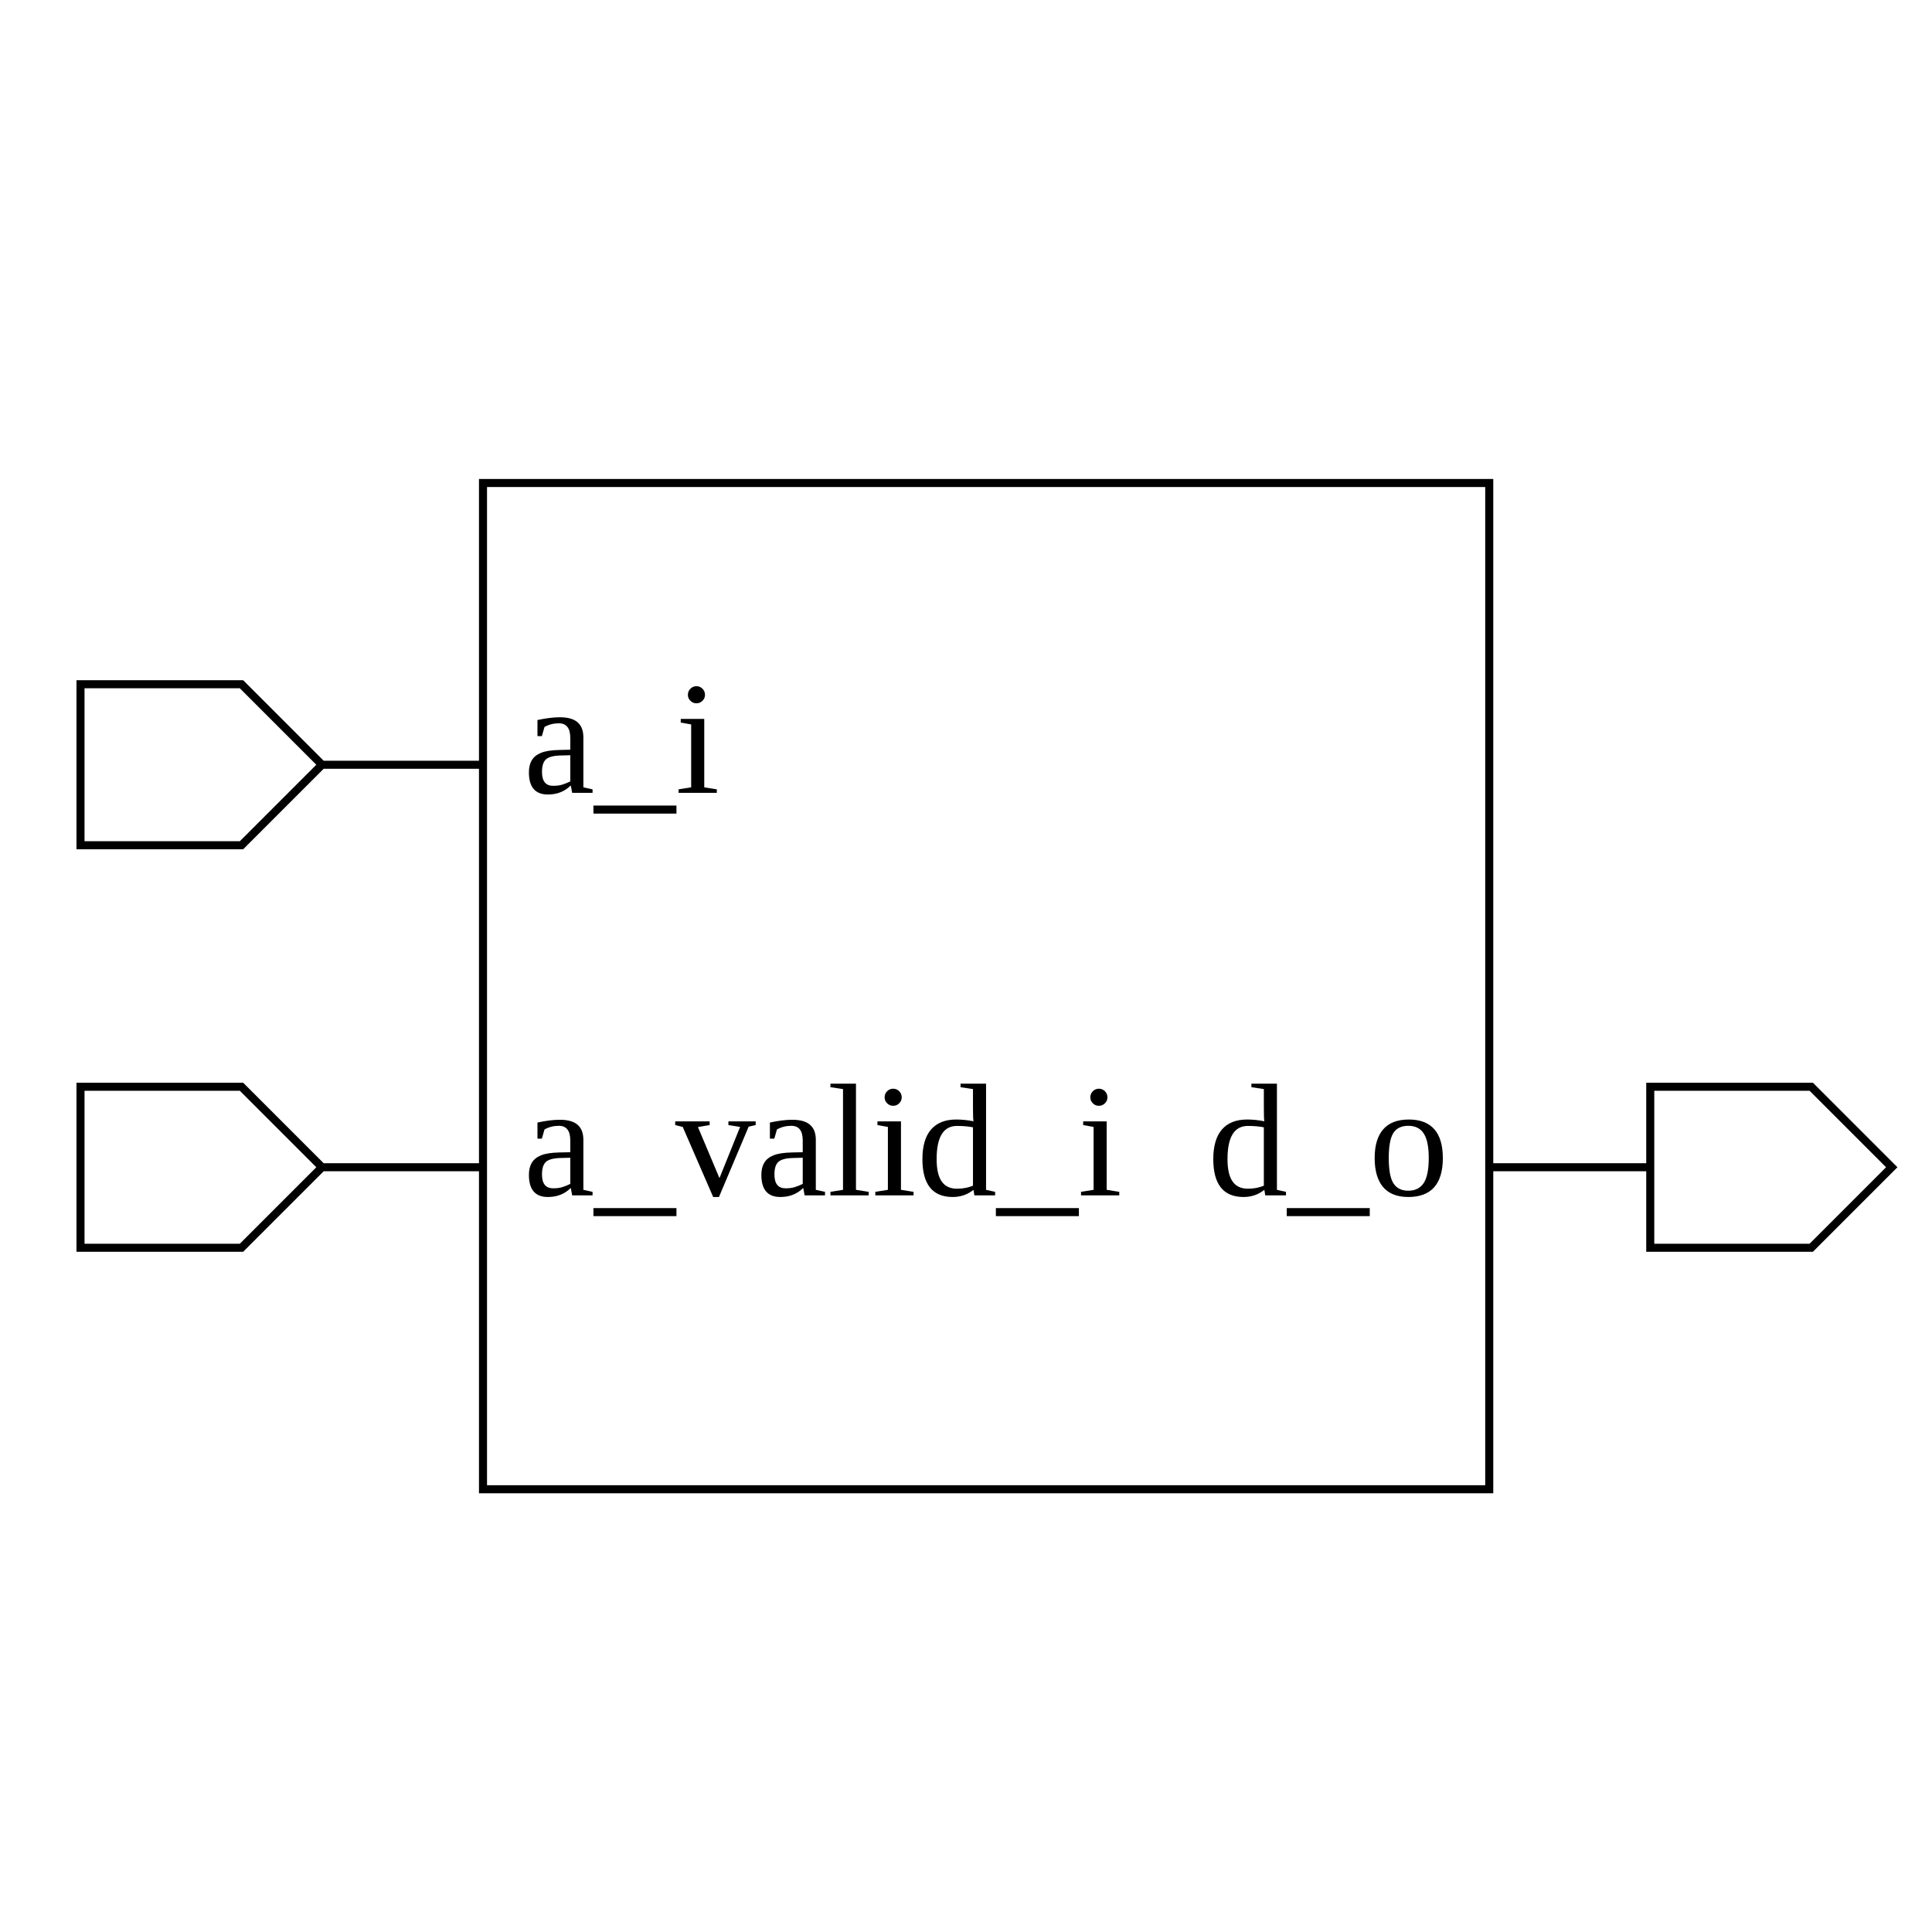
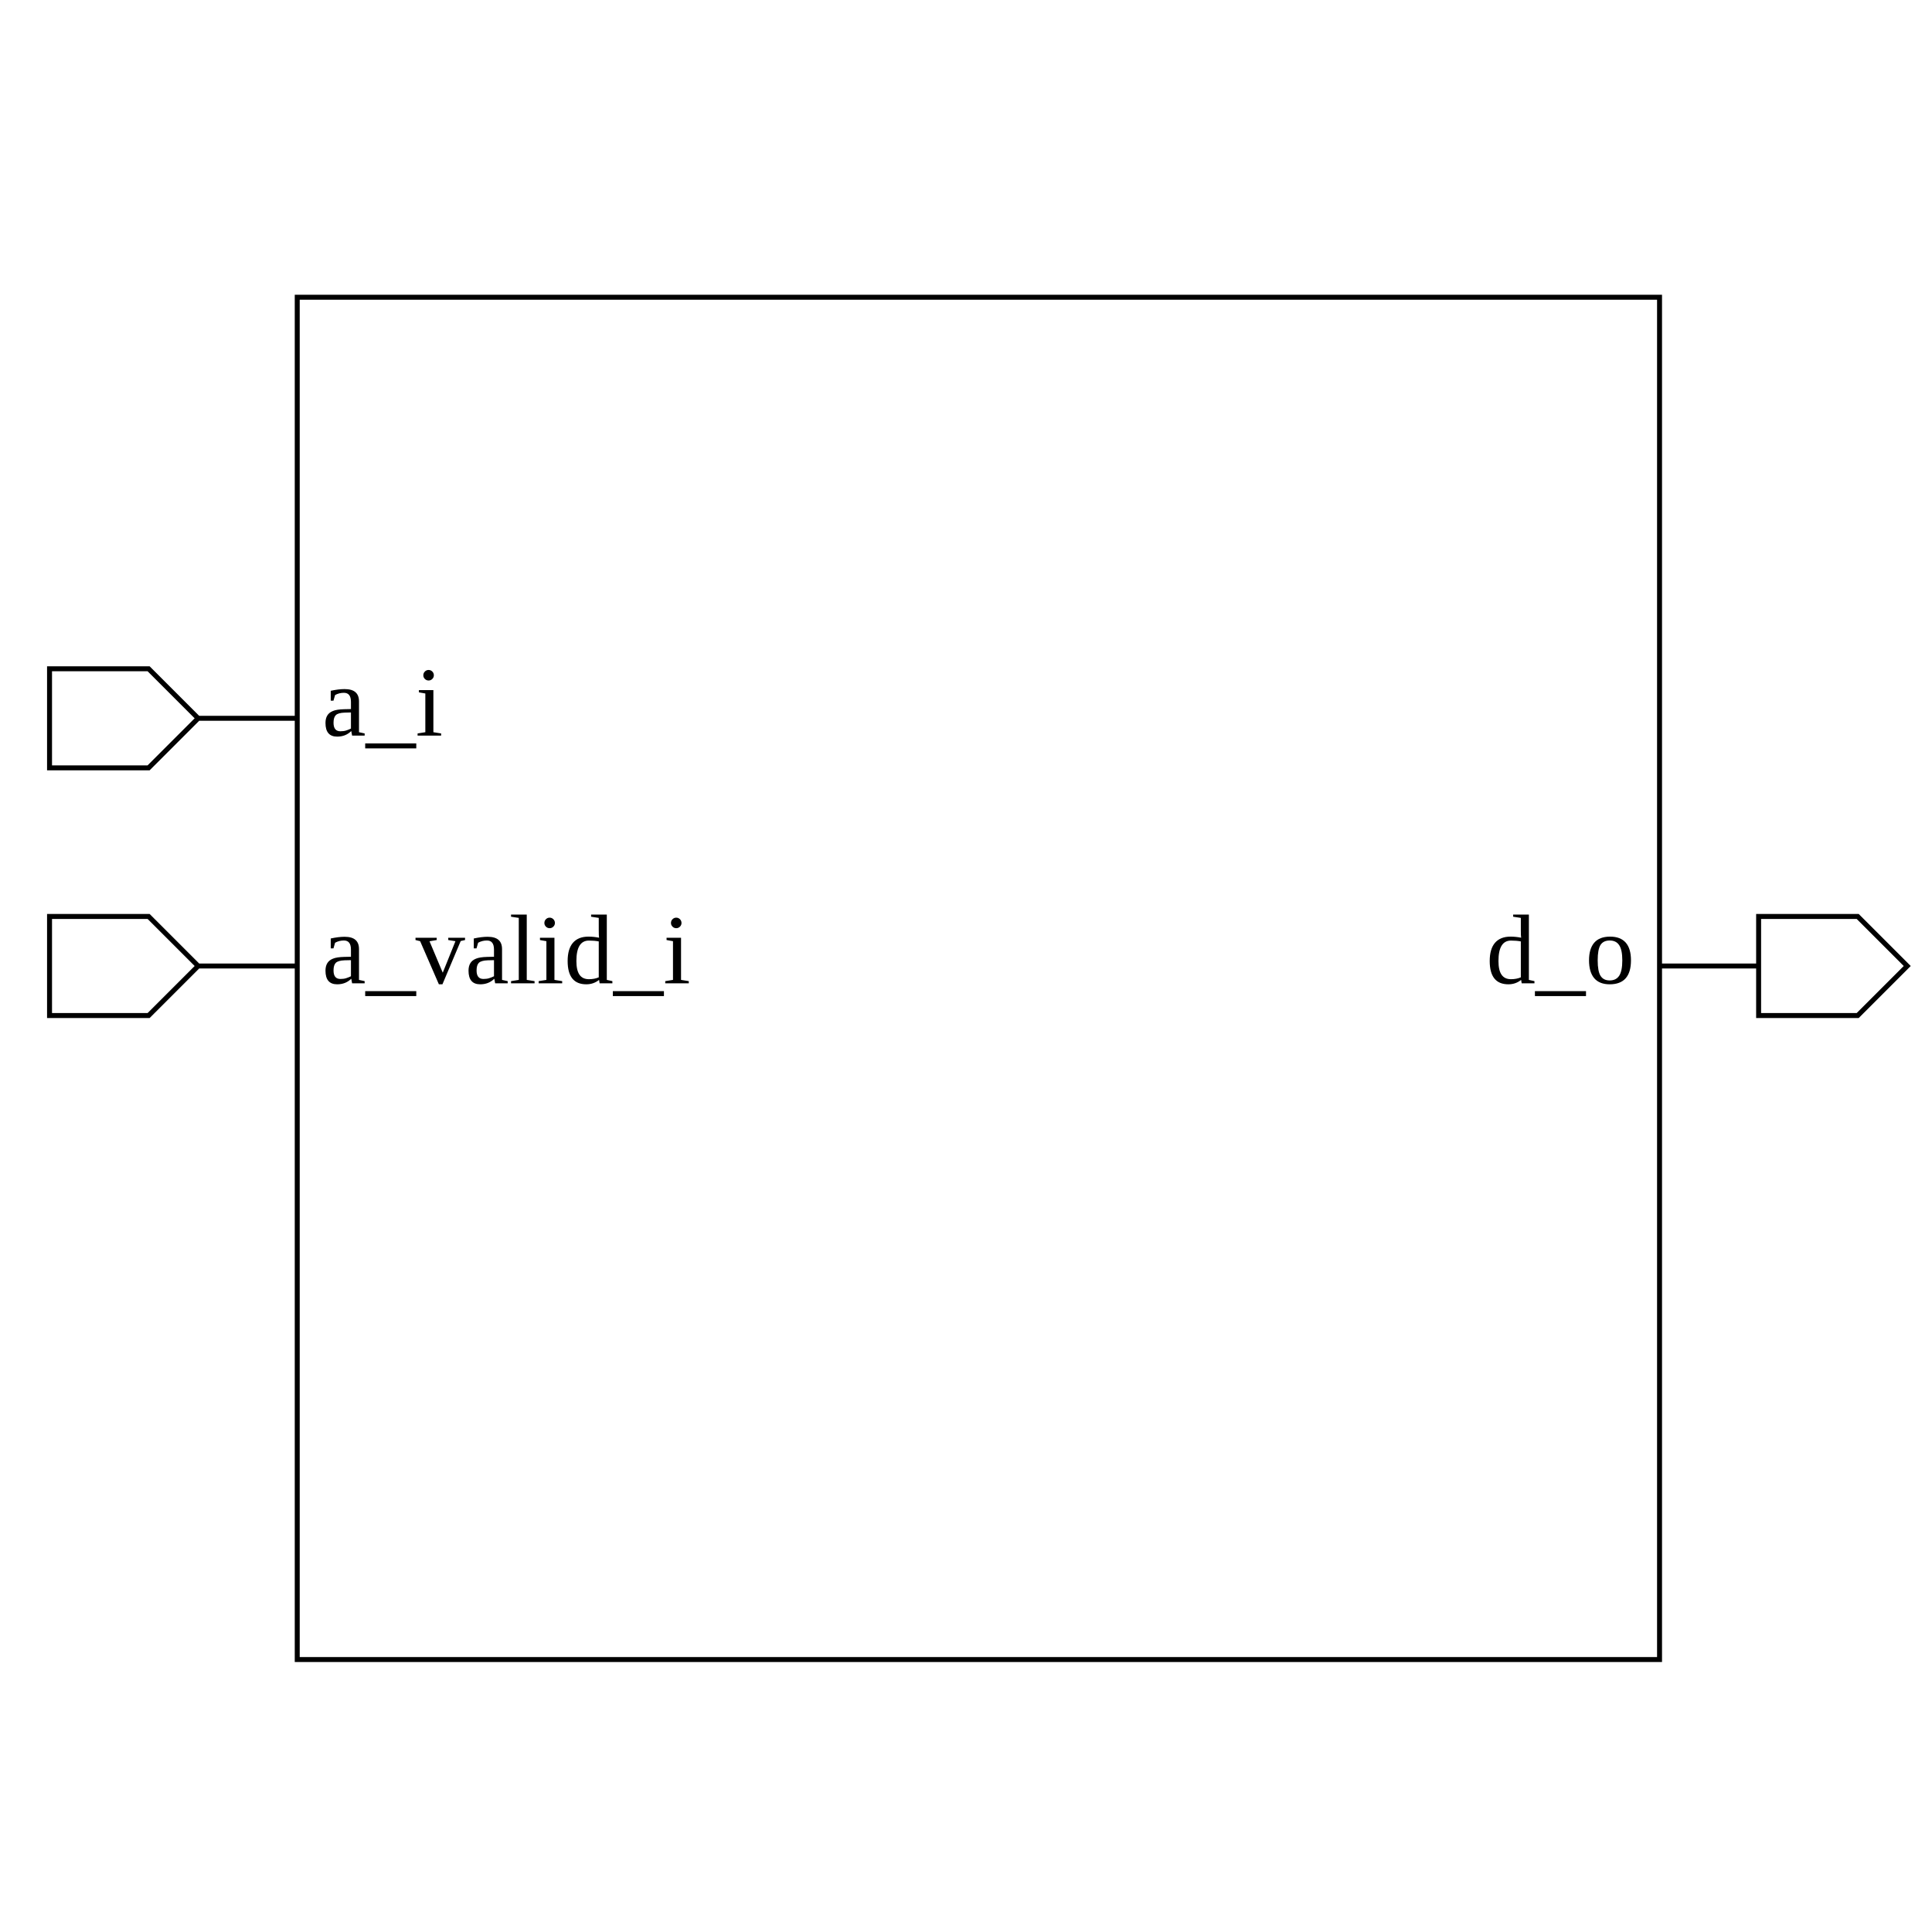
- <svg xmlns="http://www.w3.org/2000/svg" height="240" width="240">
+ <svg xmlns="http://www.w3.org/2000/svg" height="390" width="390">
  <rect width="100%" height="100%" x="0" y="0" style="fill:white;stroke:white;stroke-width:0" />
  <g style="fill:white;stroke:black;stroke-width:1">
-     <rect width="125" height="125" x="60" y="60" />
-     <polygon points="10,95 10,85 30,85 40,95 60,95 40,95 30,105 10,105 10,95" />
-     <text x="65" y="85" dominant-baseline="hanging" text-anchor="start" font-size="20" style="fill:black;stroke:black;stroke-width:0">a_i</text>
+     <rect width="275" height="275" x="60" y="60" />
    <polygon points="10,145 10,135 30,135 40,145 60,145 40,145 30,155 10,155 10,145" />
-     <text x="65" y="135" dominant-baseline="hanging" text-anchor="start" font-size="20" style="fill:black;stroke:black;stroke-width:0">a_valid_i</text>
-     <polygon points="185,145 205,145 205,135 225,135 235,145 225,155 205,155 205,145 185,145" />
-     <text x="180" y="135" dominant-baseline="hanging" text-anchor="end" font-size="20" style="fill:black;stroke:black;stroke-width:0">d_o</text>
+     <text x="65" y="135" dominant-baseline="hanging" text-anchor="start" font-size="20" style="fill:black;stroke:black;stroke-width:0">a_i</text>
+     <polygon points="10,195 10,185 30,185 40,195 60,195 40,195 30,205 10,205 10,195" />
+     <text x="65" y="185" dominant-baseline="hanging" text-anchor="start" font-size="20" style="fill:black;stroke:black;stroke-width:0">a_valid_i</text>
+     <polygon points="335,195 355,195 355,185 375,185 385,195 375,205 355,205 355,195 335,195" />
+     <text x="330" y="185" dominant-baseline="hanging" text-anchor="end" font-size="20" style="fill:black;stroke:black;stroke-width:0">d_o</text>
  </g>
</svg>
